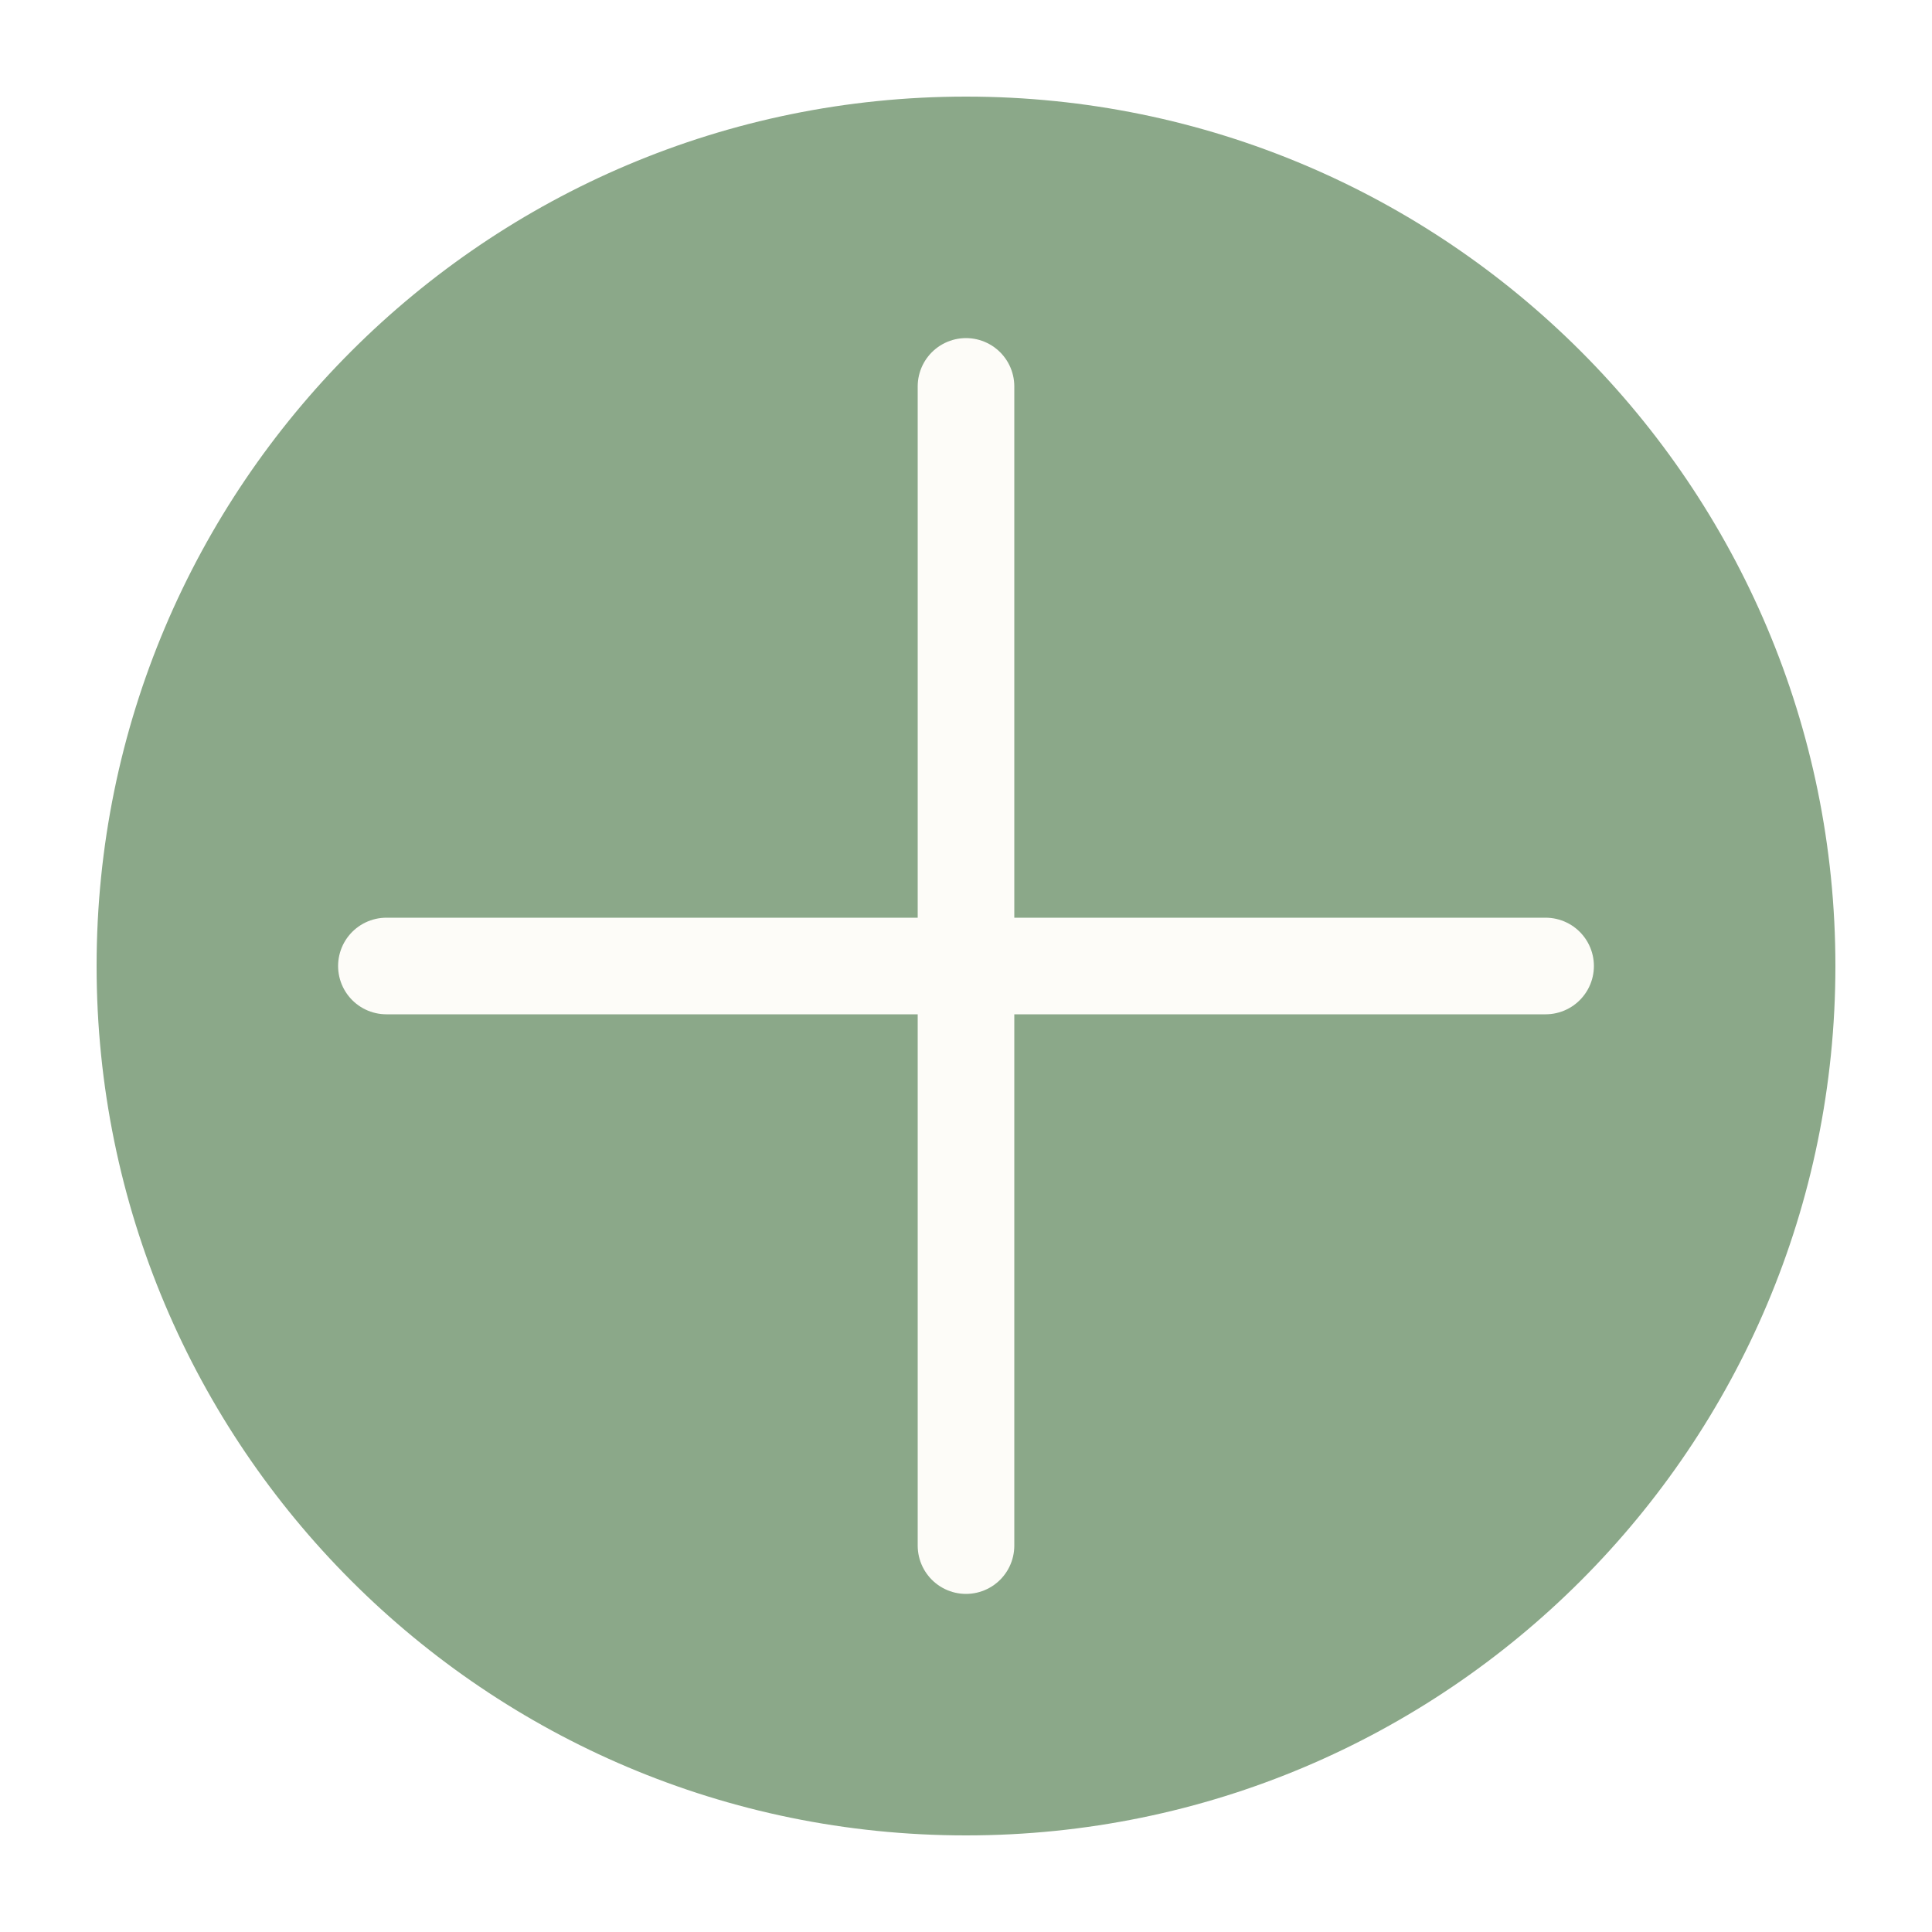
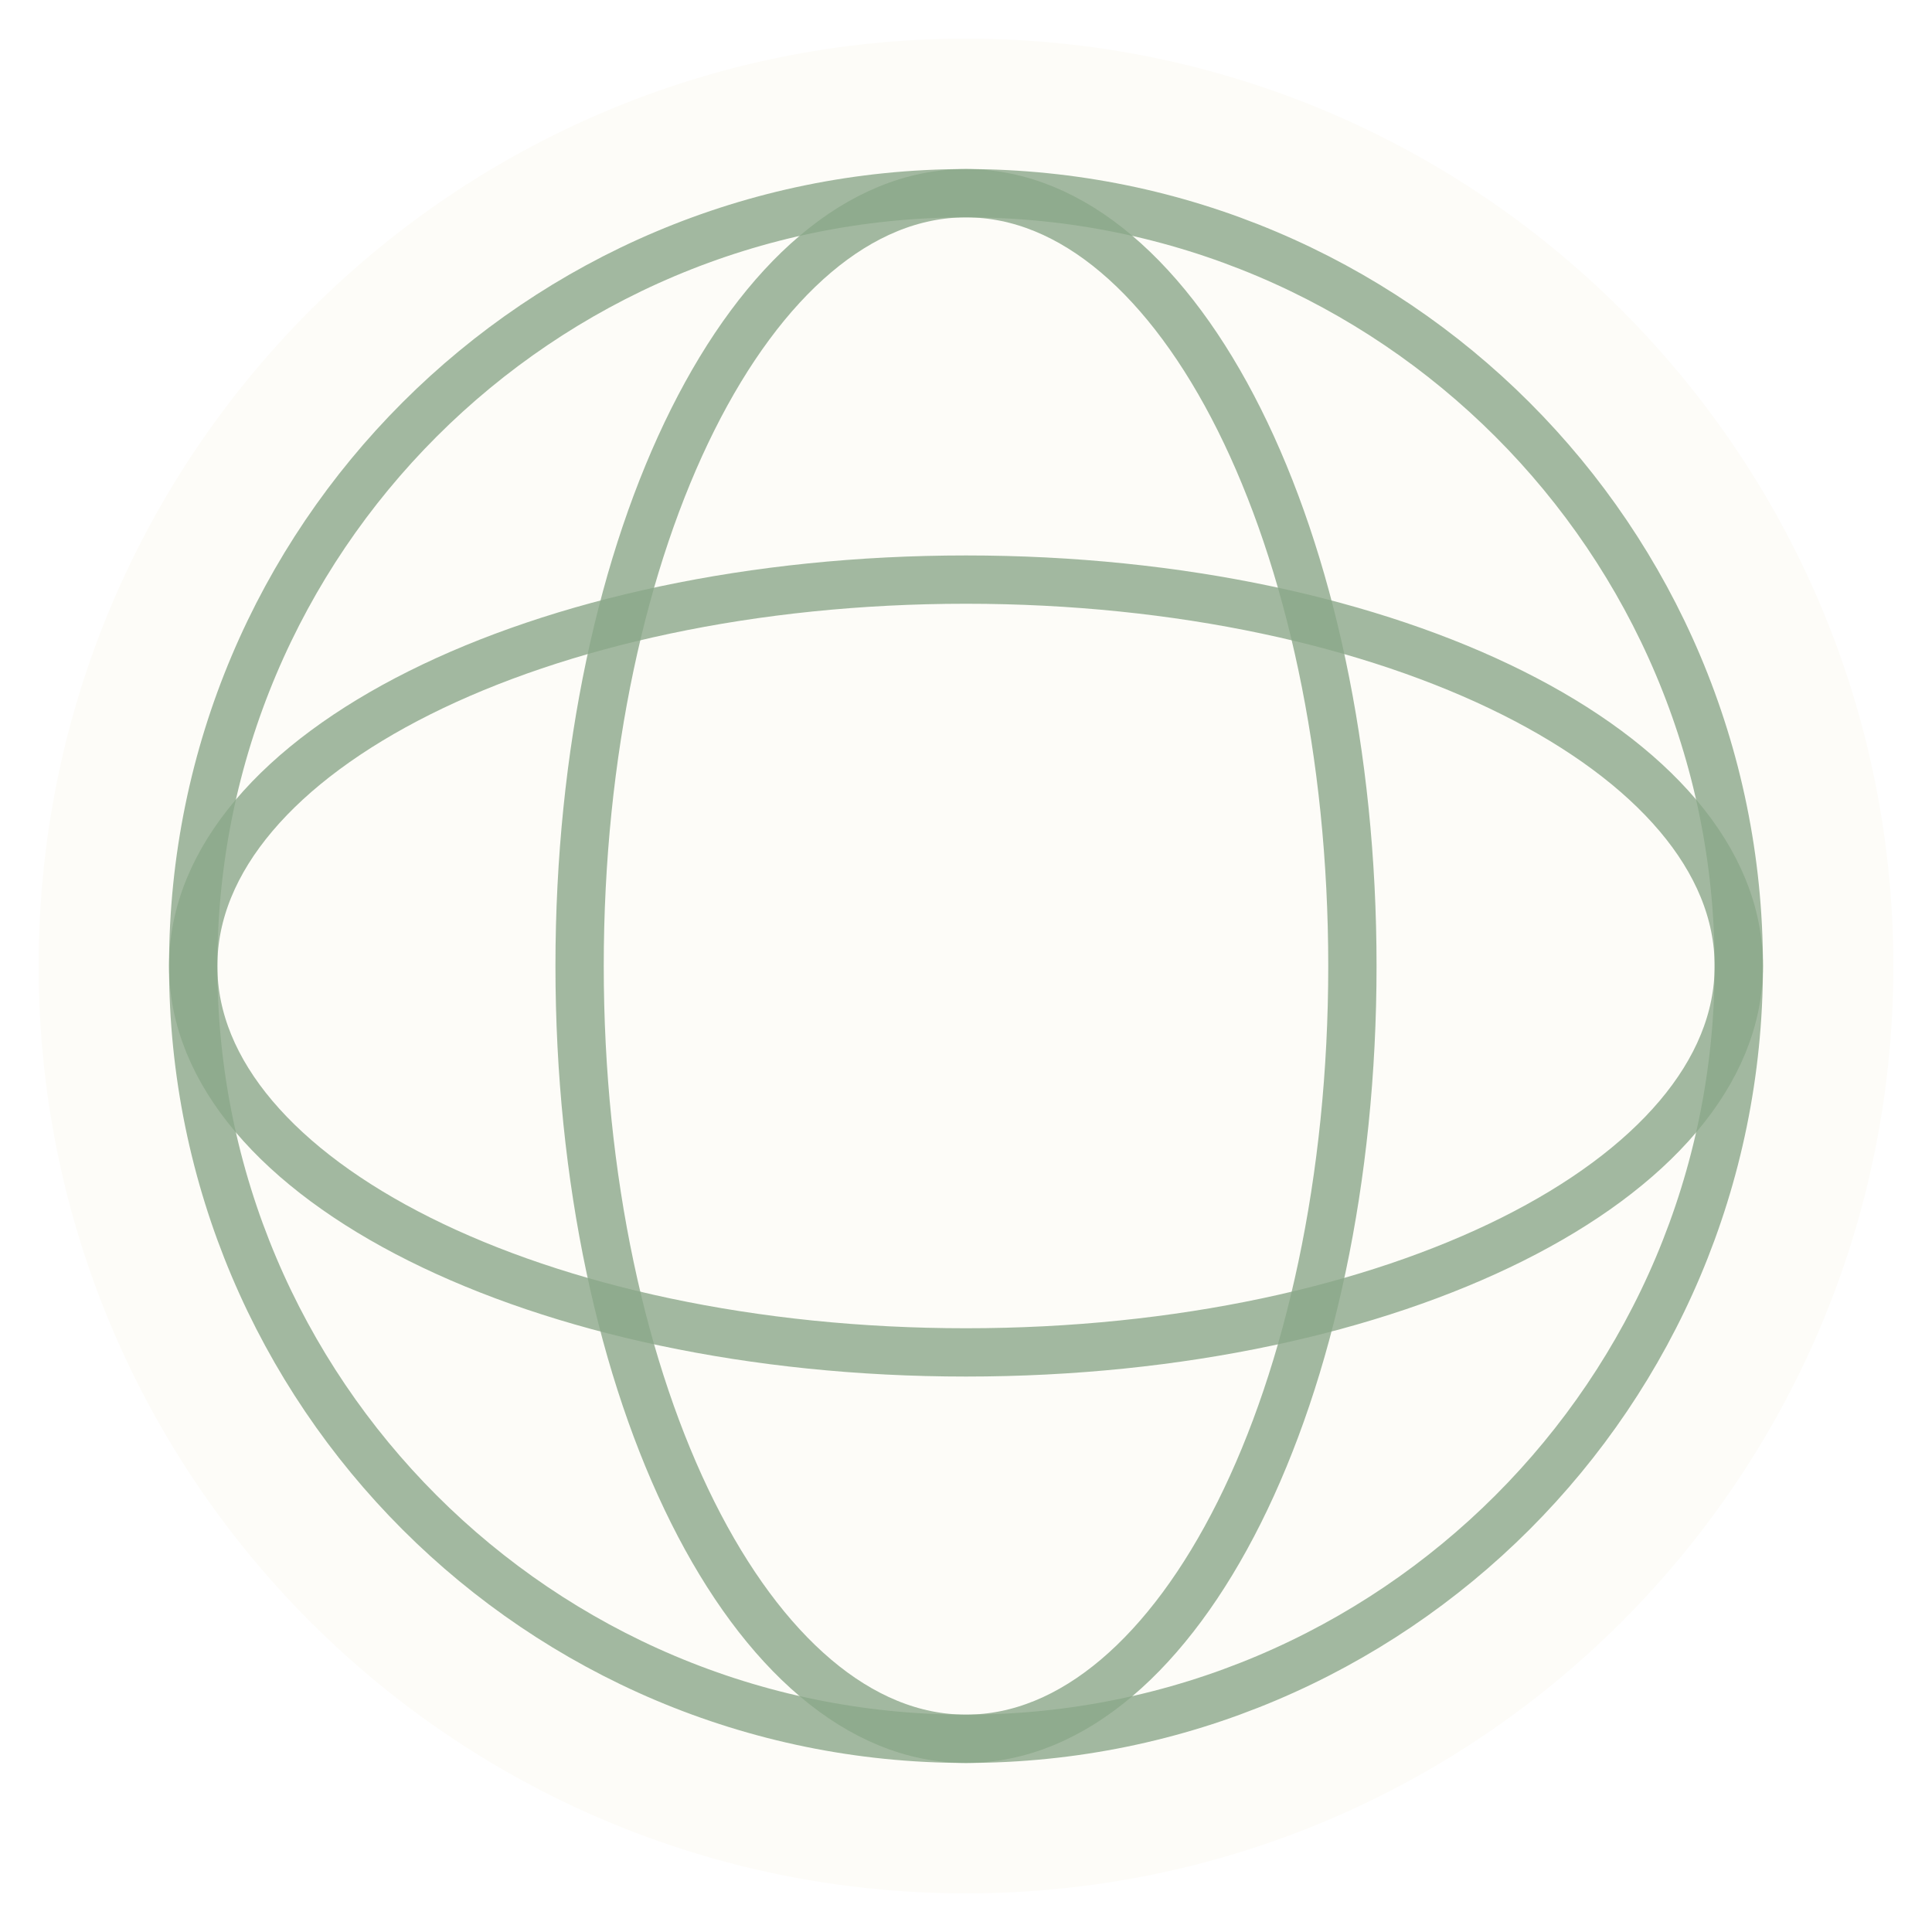
<svg xmlns="http://www.w3.org/2000/svg" viewBox="0 0 100 100">
-   <circle cx="50" cy="50" r="45" fill="#8BA889" />
-   <path d="M50 20 L50 80 M20 50 L80 50" stroke="#FDFCF8" stroke-width="5" stroke-linecap="round" />
+   <circle cx="50" cy="50" r="48" fill="#FDFCF8" />
+   <circle cx="50" cy="50" r="40" fill="none" stroke="#8BA889" stroke-width="2.5" opacity="0.8" />
+   <ellipse cx="50" cy="50" rx="20" ry="40" fill="none" stroke="#8BA889" stroke-width="2.5" opacity="0.8" />
+   <ellipse cx="50" cy="50" rx="40" ry="20" fill="none" stroke="#8BA889" stroke-width="2.5" opacity="0.8" />
</svg>
